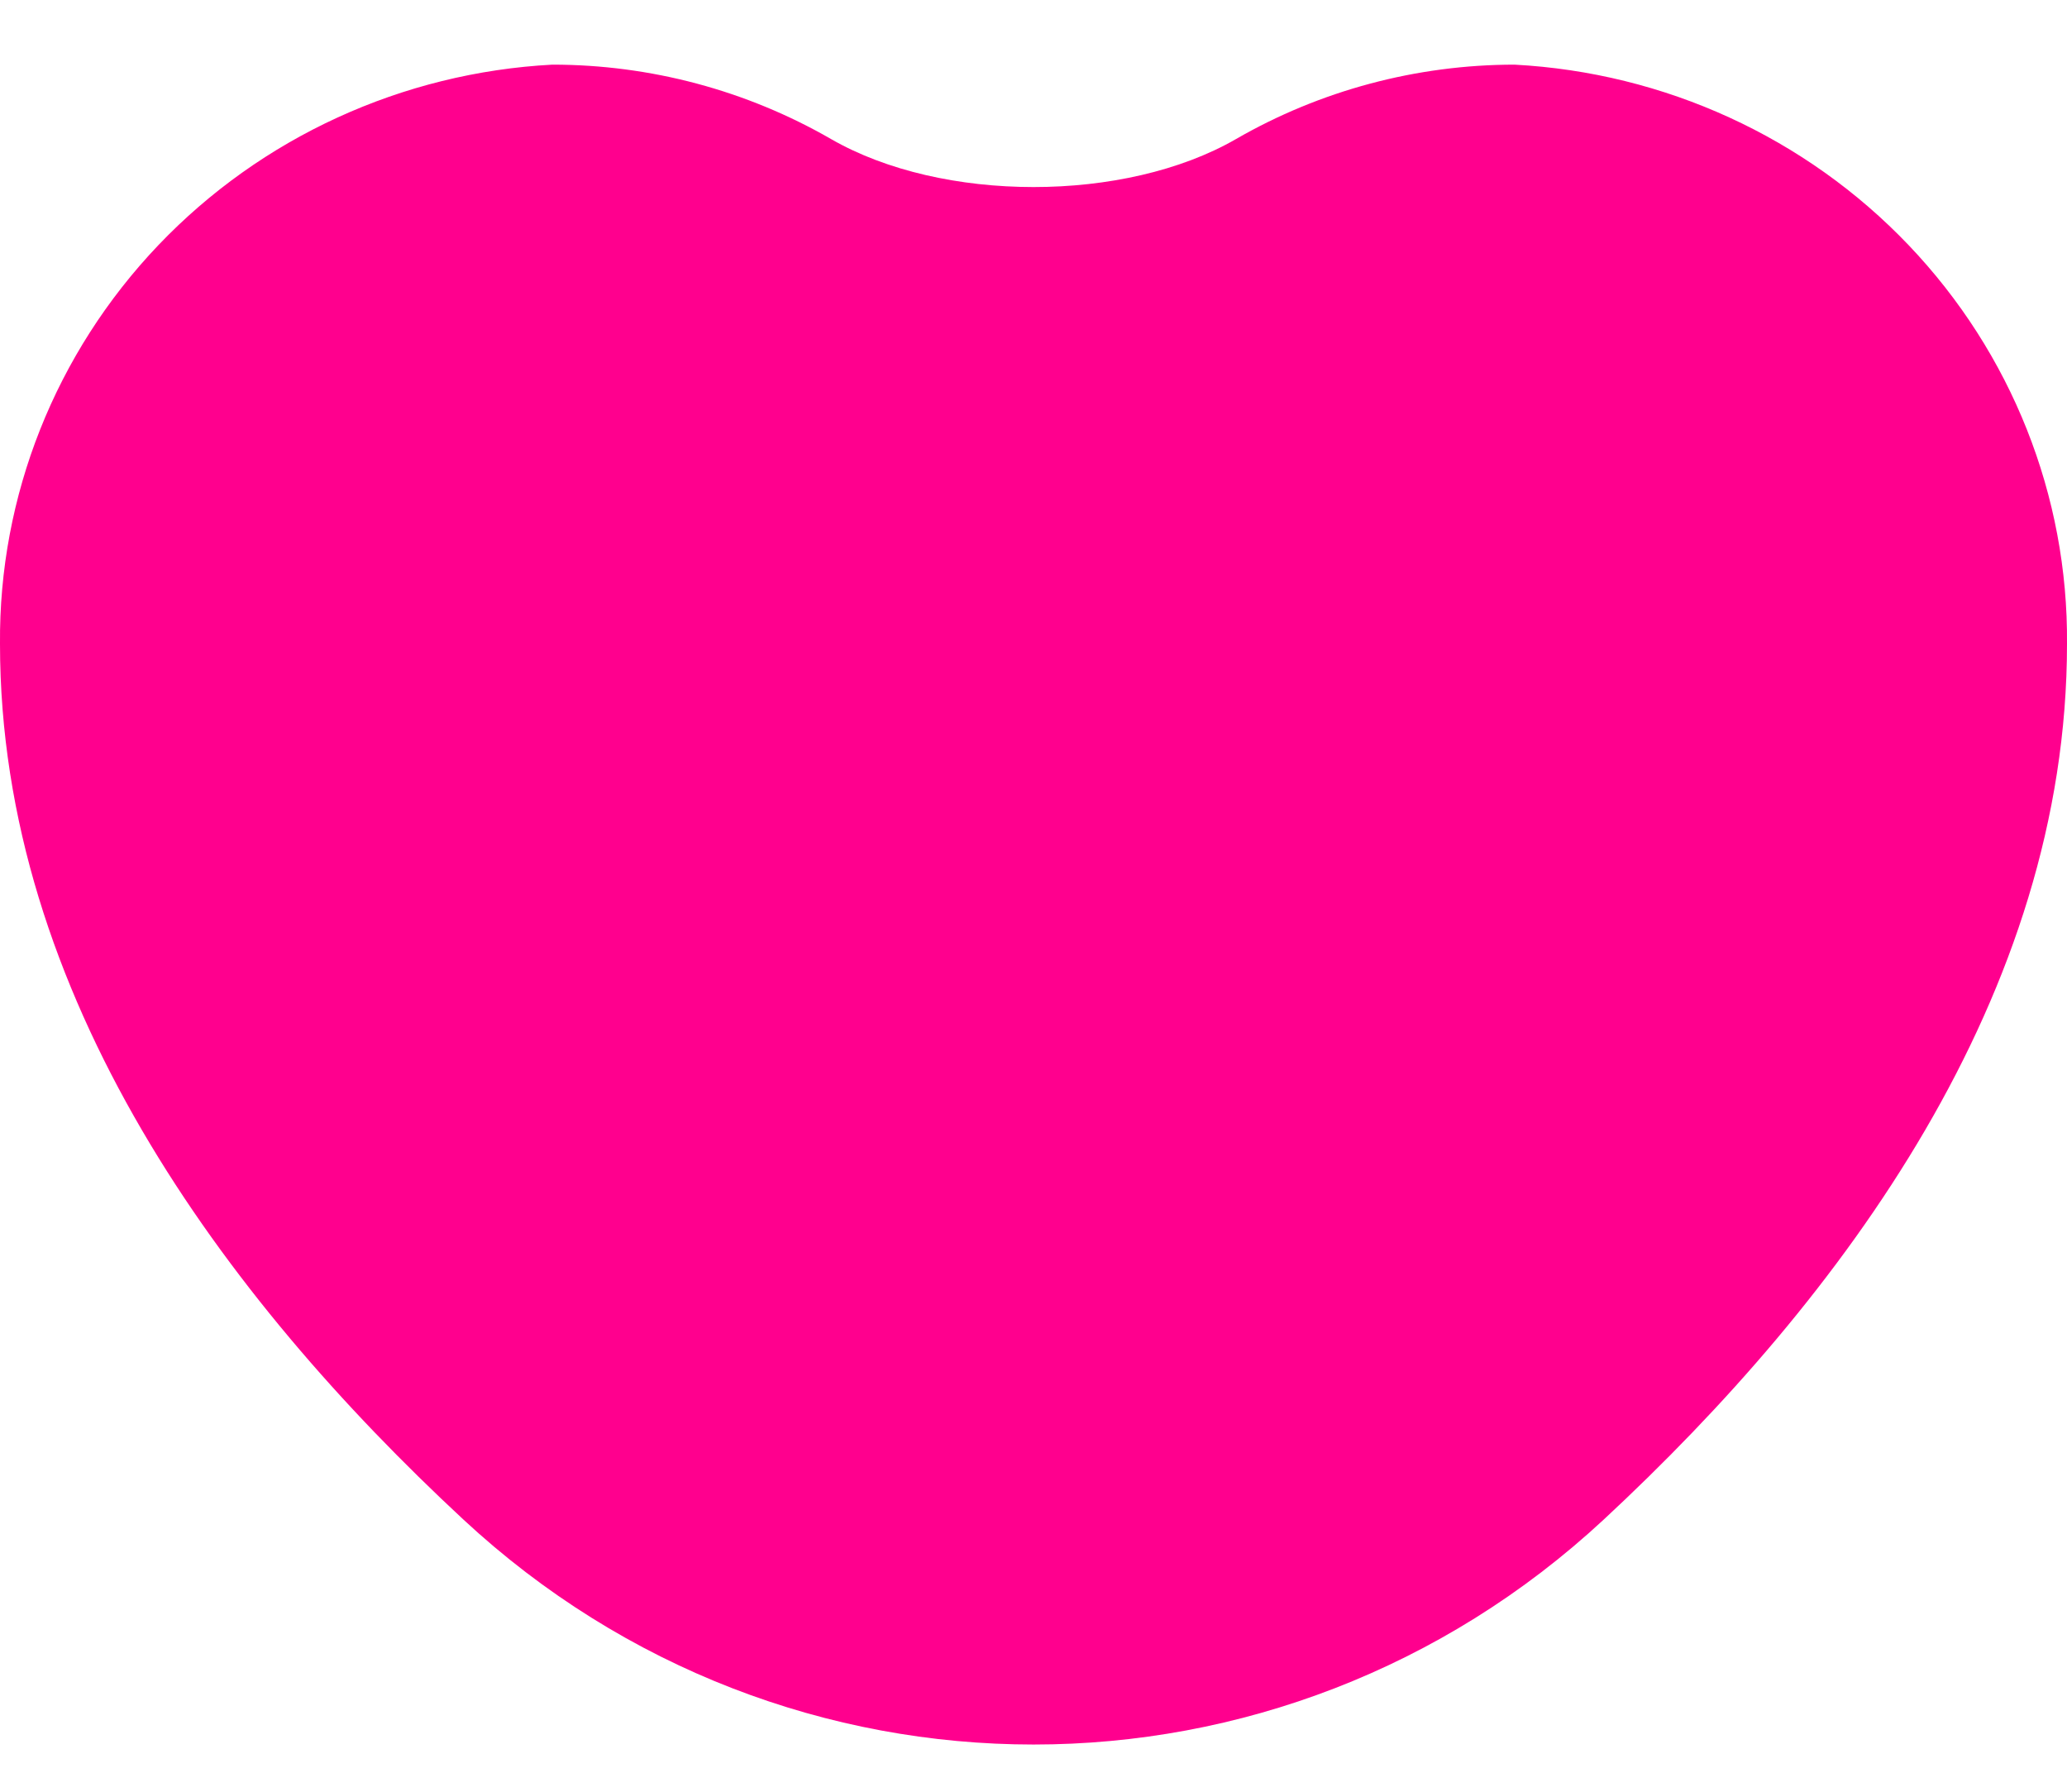
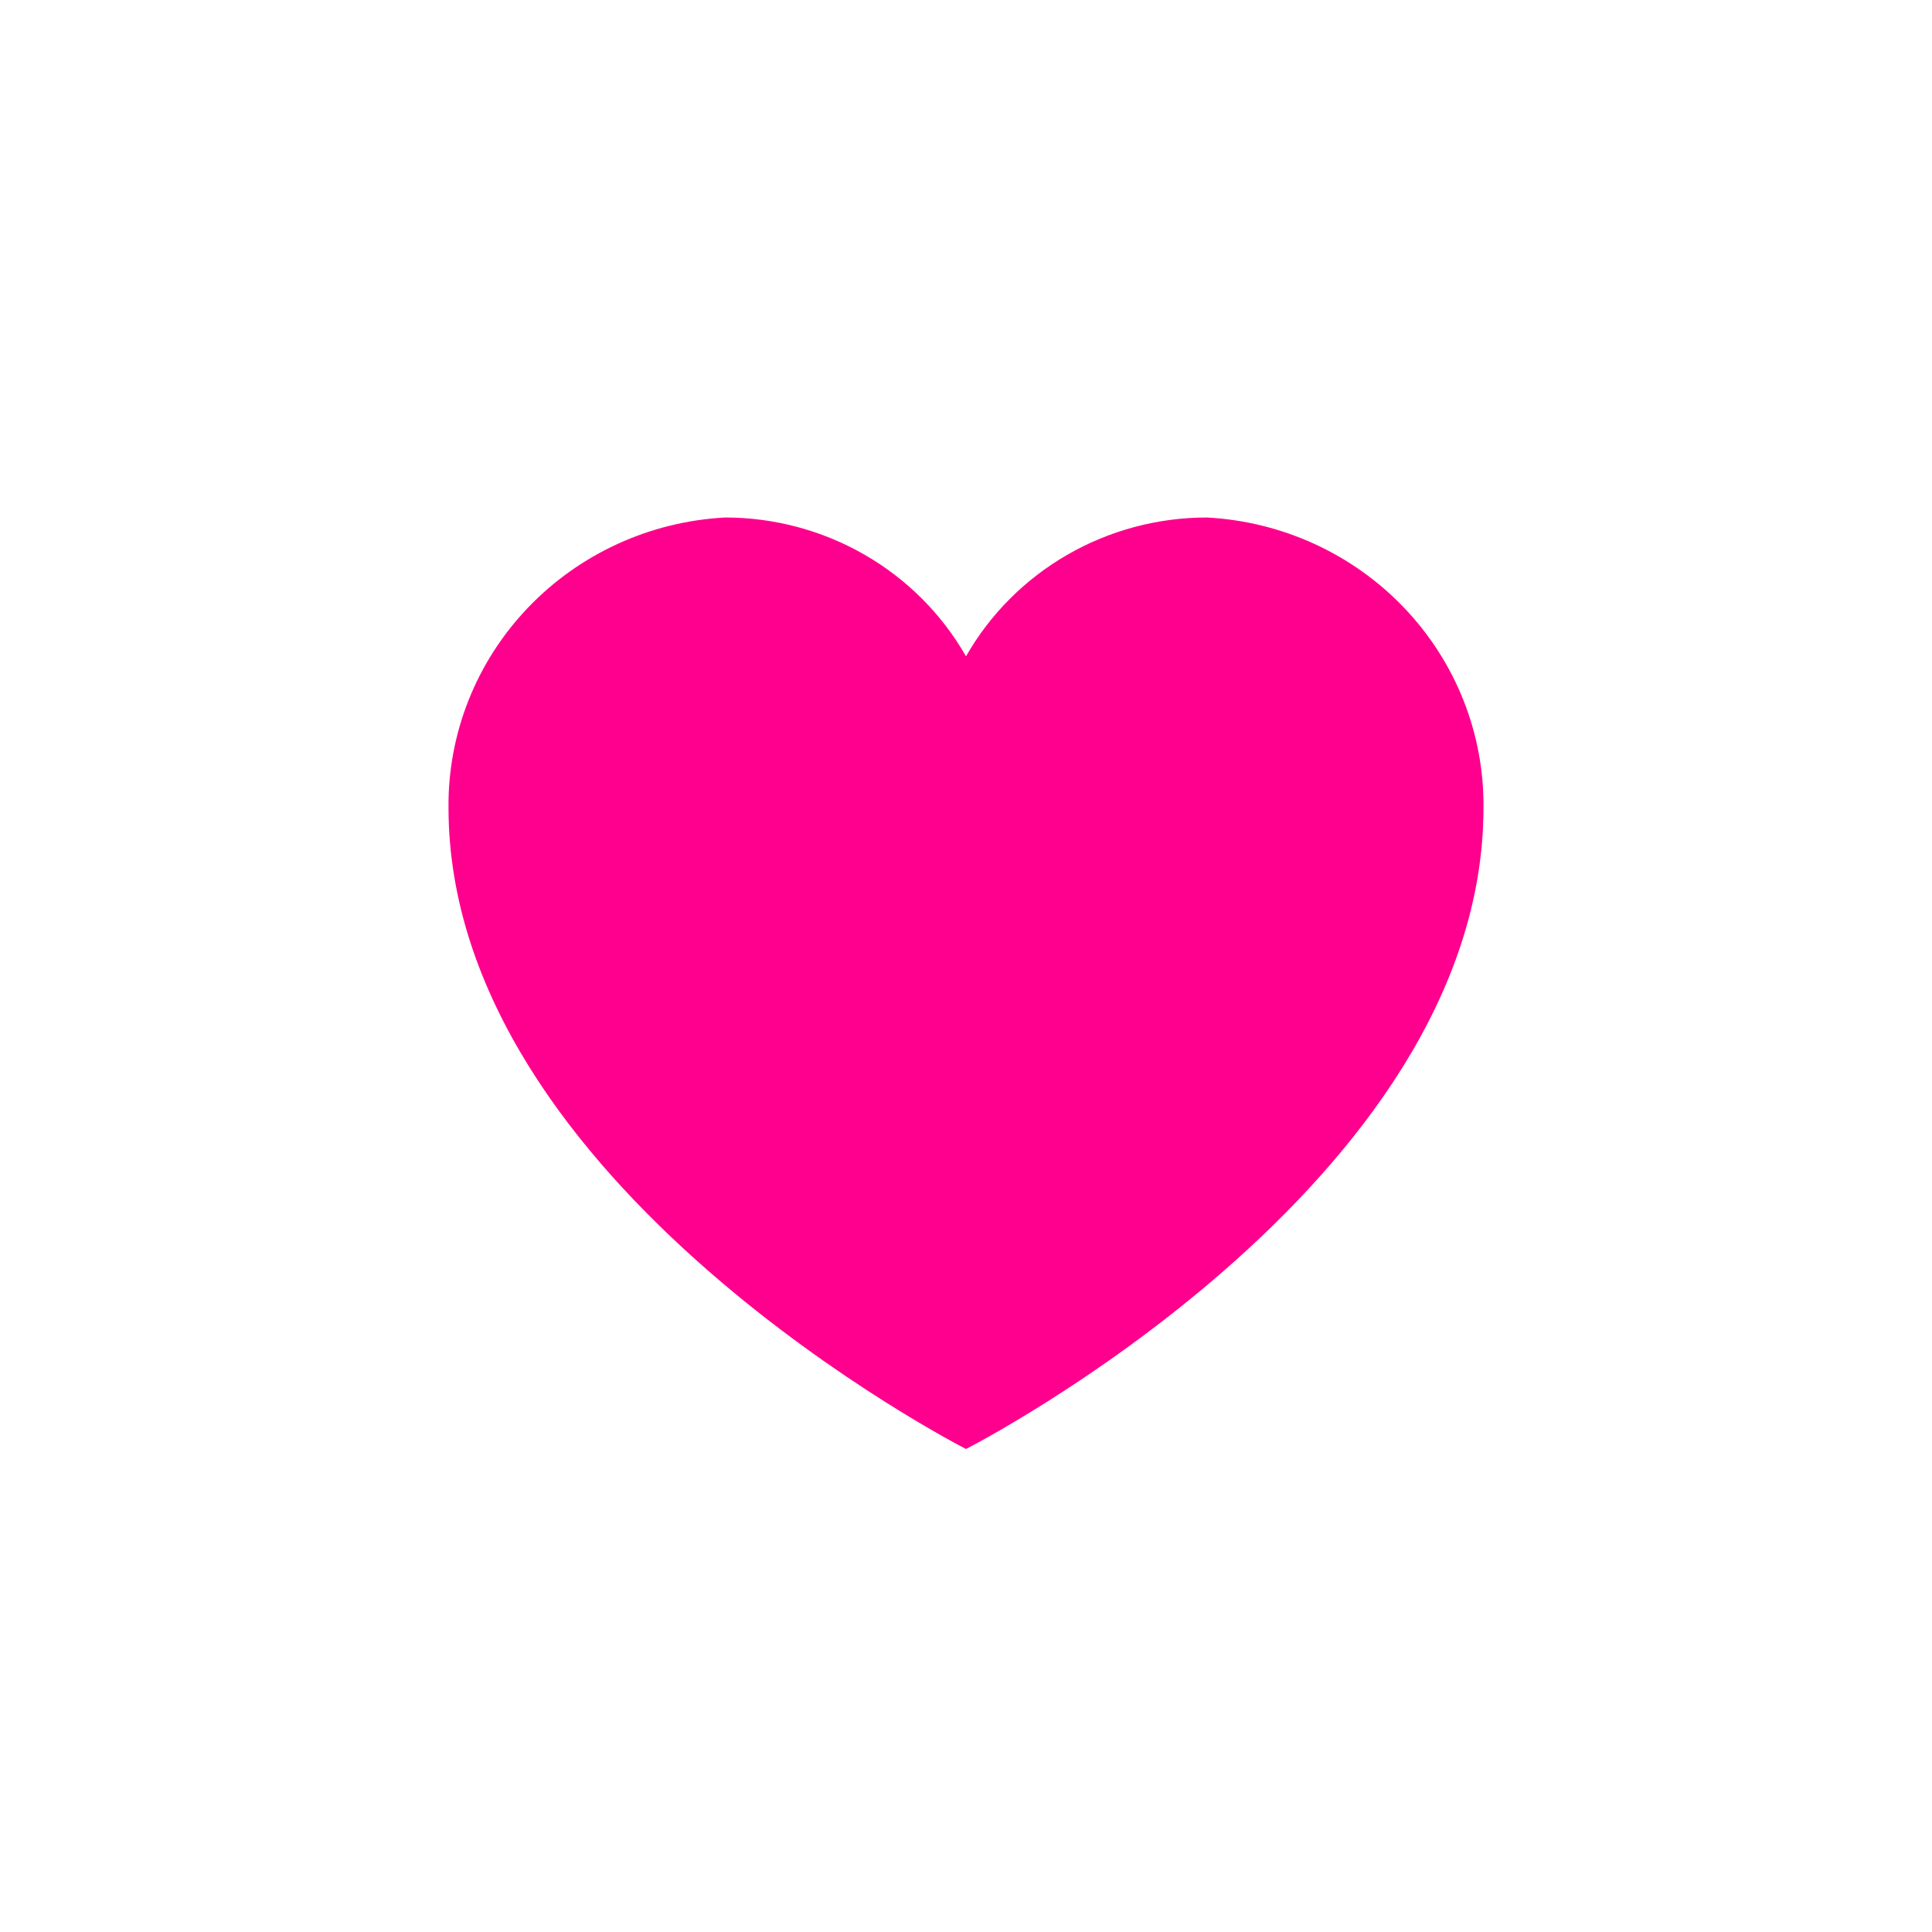
- <svg xmlns="http://www.w3.org/2000/svg" width="30" height="26" viewBox="0 0 30 26" fill="none">
-   <path d="M21.981 0.938C21.981 0.938 21.981 0.938 21.981 0.938C20.559 0.939 19.163 1.312 17.937 2.019V2.019C16.326 2.947 13.673 2.946 12.062 2.018V2.018C10.835 1.311 9.439 0.938 8.017 0.938C5.839 1.054 3.791 1.993 2.298 3.558C0.805 5.124 -0.018 7.196 0 9.344C0 14.441 3.249 18.822 6.723 22.048C11.412 26.404 18.589 26.404 23.278 22.049C26.751 18.823 30 14.443 30 9.344C30.018 7.196 29.195 5.123 27.701 3.557C26.208 1.992 24.159 1.054 21.981 0.938C21.981 0.938 21.981 0.938 21.981 0.938V0.938Z" fill="#FF008E" />
+ <svg xmlns="http://www.w3.org/2000/svg" width="56" height="56" viewBox="0 0 56 56" fill="none">
+   <path d="M34.981 15C33.559 15 32.163 15.373 30.937 16.08C29.71 16.788 28.696 17.804 28 19.024C27.303 17.803 26.29 16.787 25.062 16.08C23.835 15.373 22.439 15 21.017 15C18.84 15.116 16.791 16.054 15.298 17.62C13.805 19.185 12.982 21.257 13 23.405C13 34.358 28 42 28 42C28 42 43 34.362 43 23.405C43.018 21.257 42.195 19.185 40.701 17.619C39.208 16.053 37.159 15.115 34.981 15V15Z" fill="#FF008E" />
</svg>
